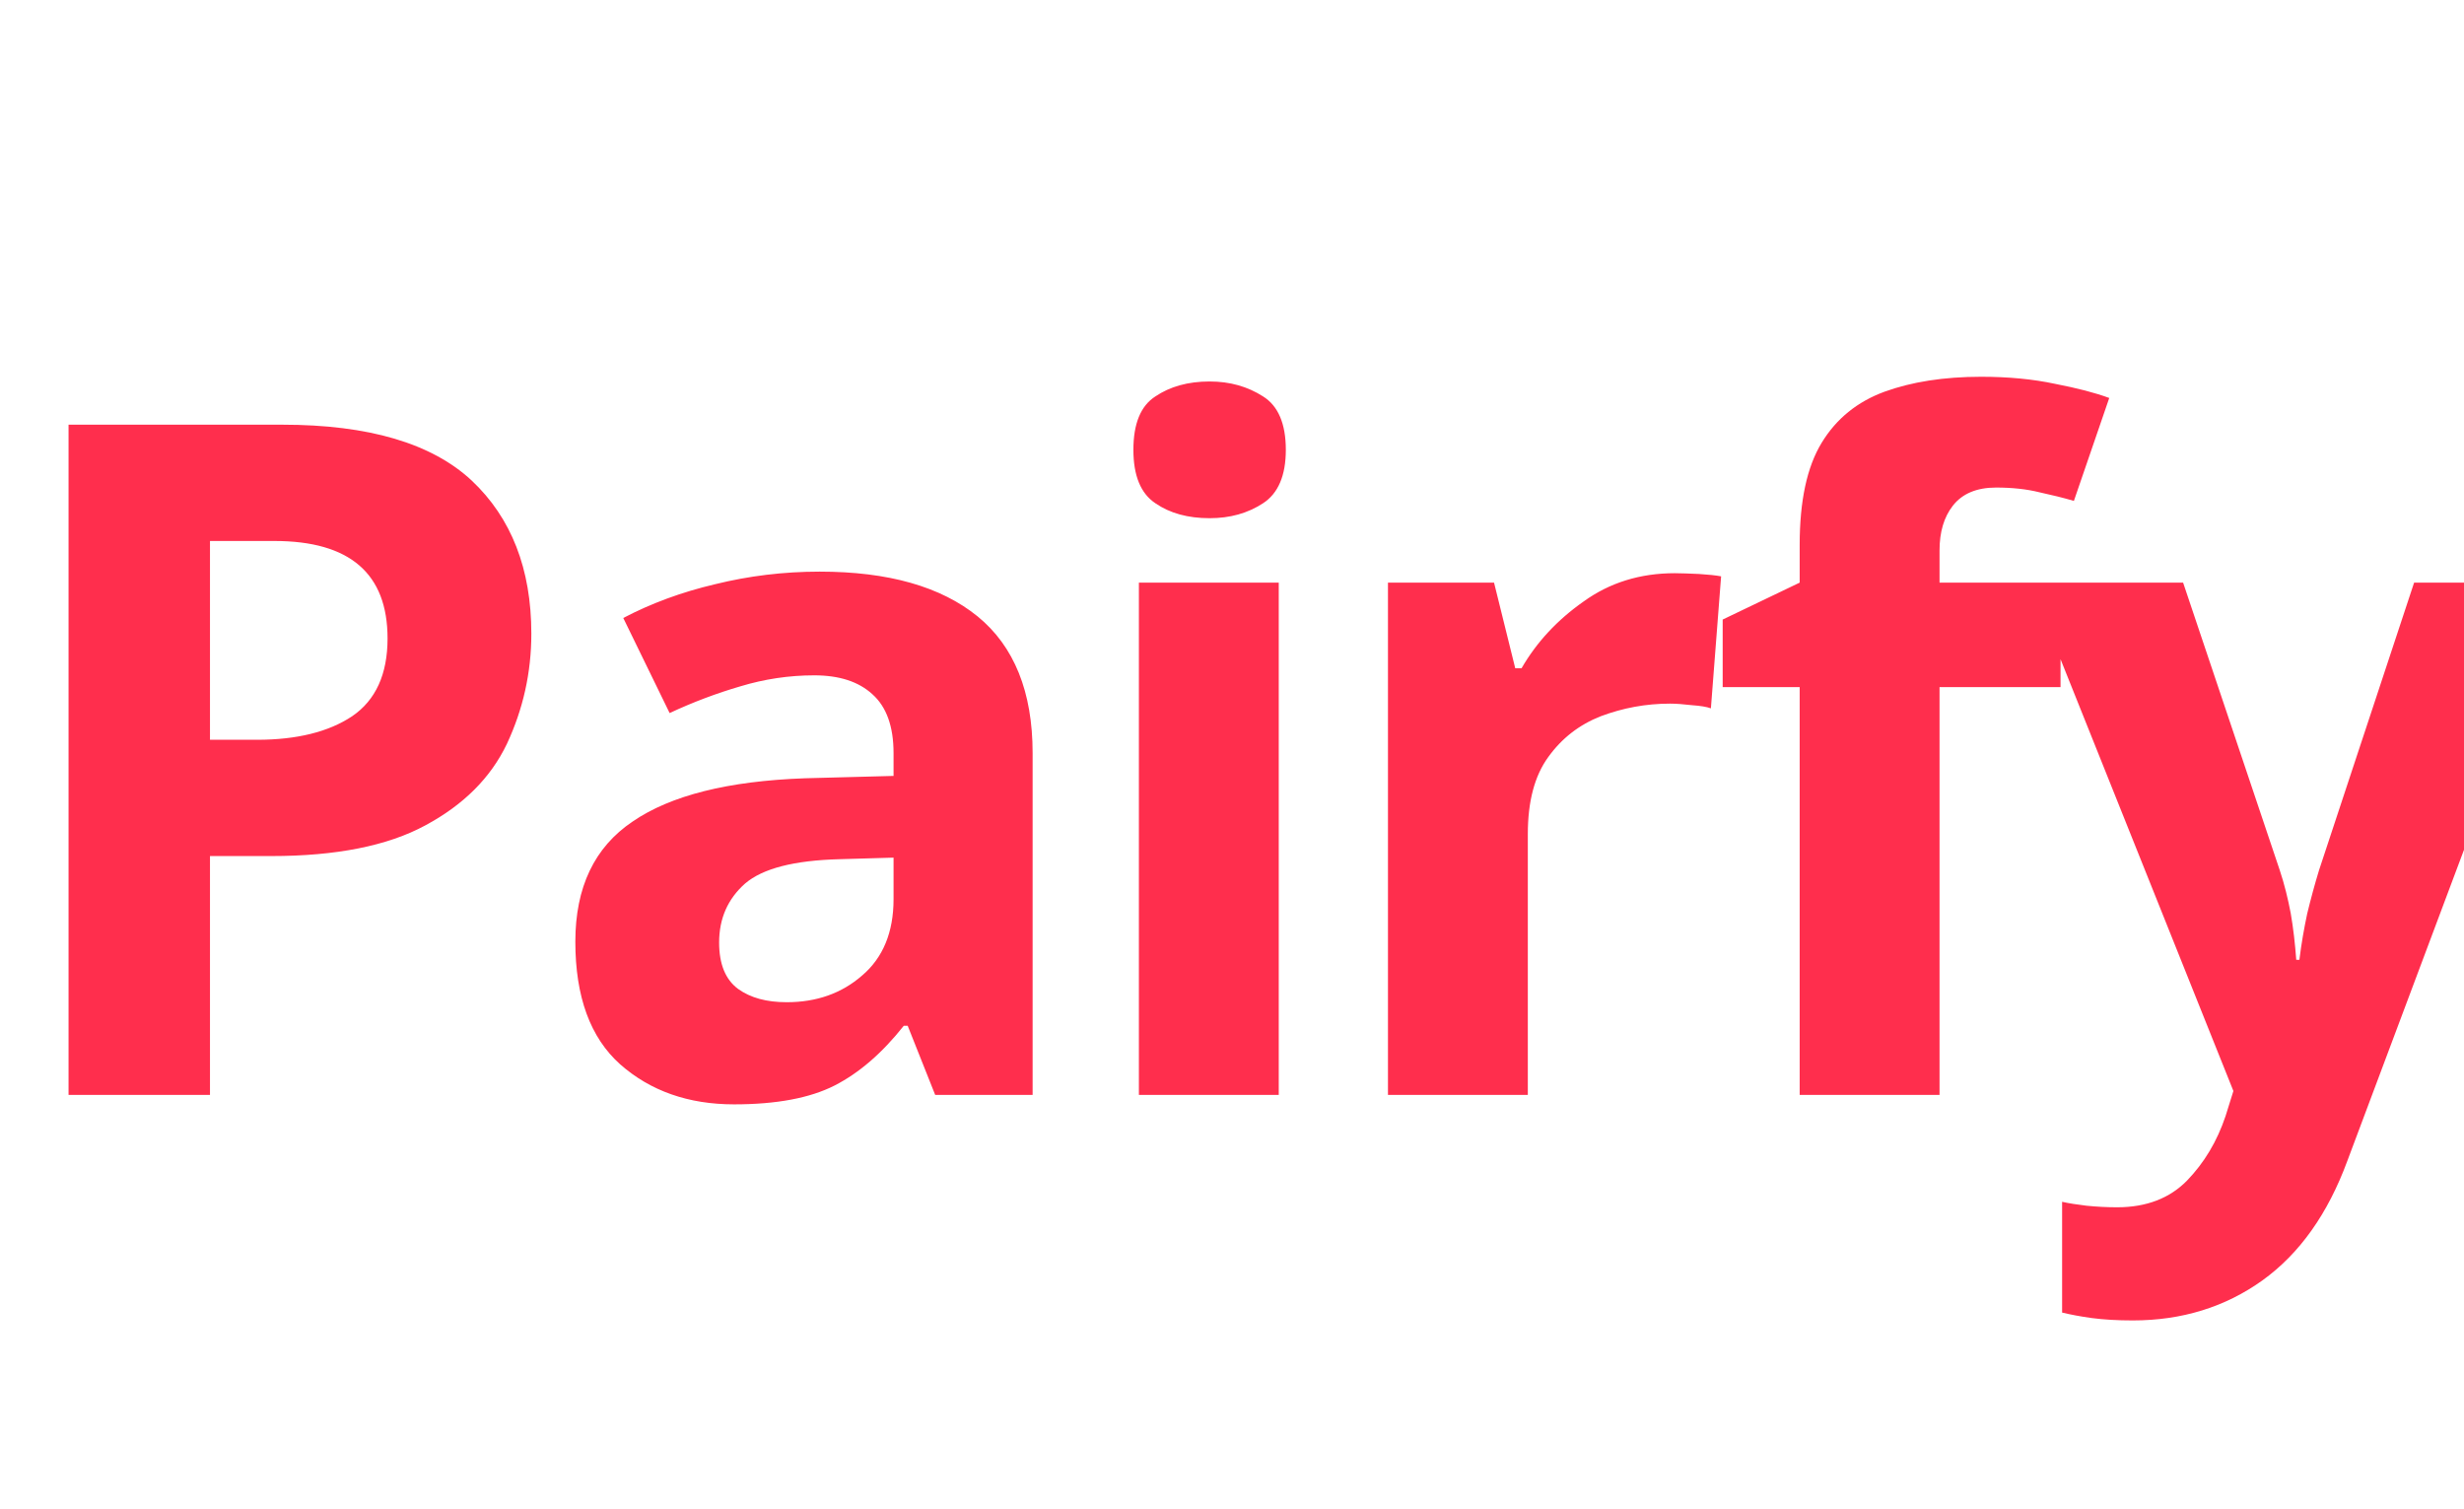
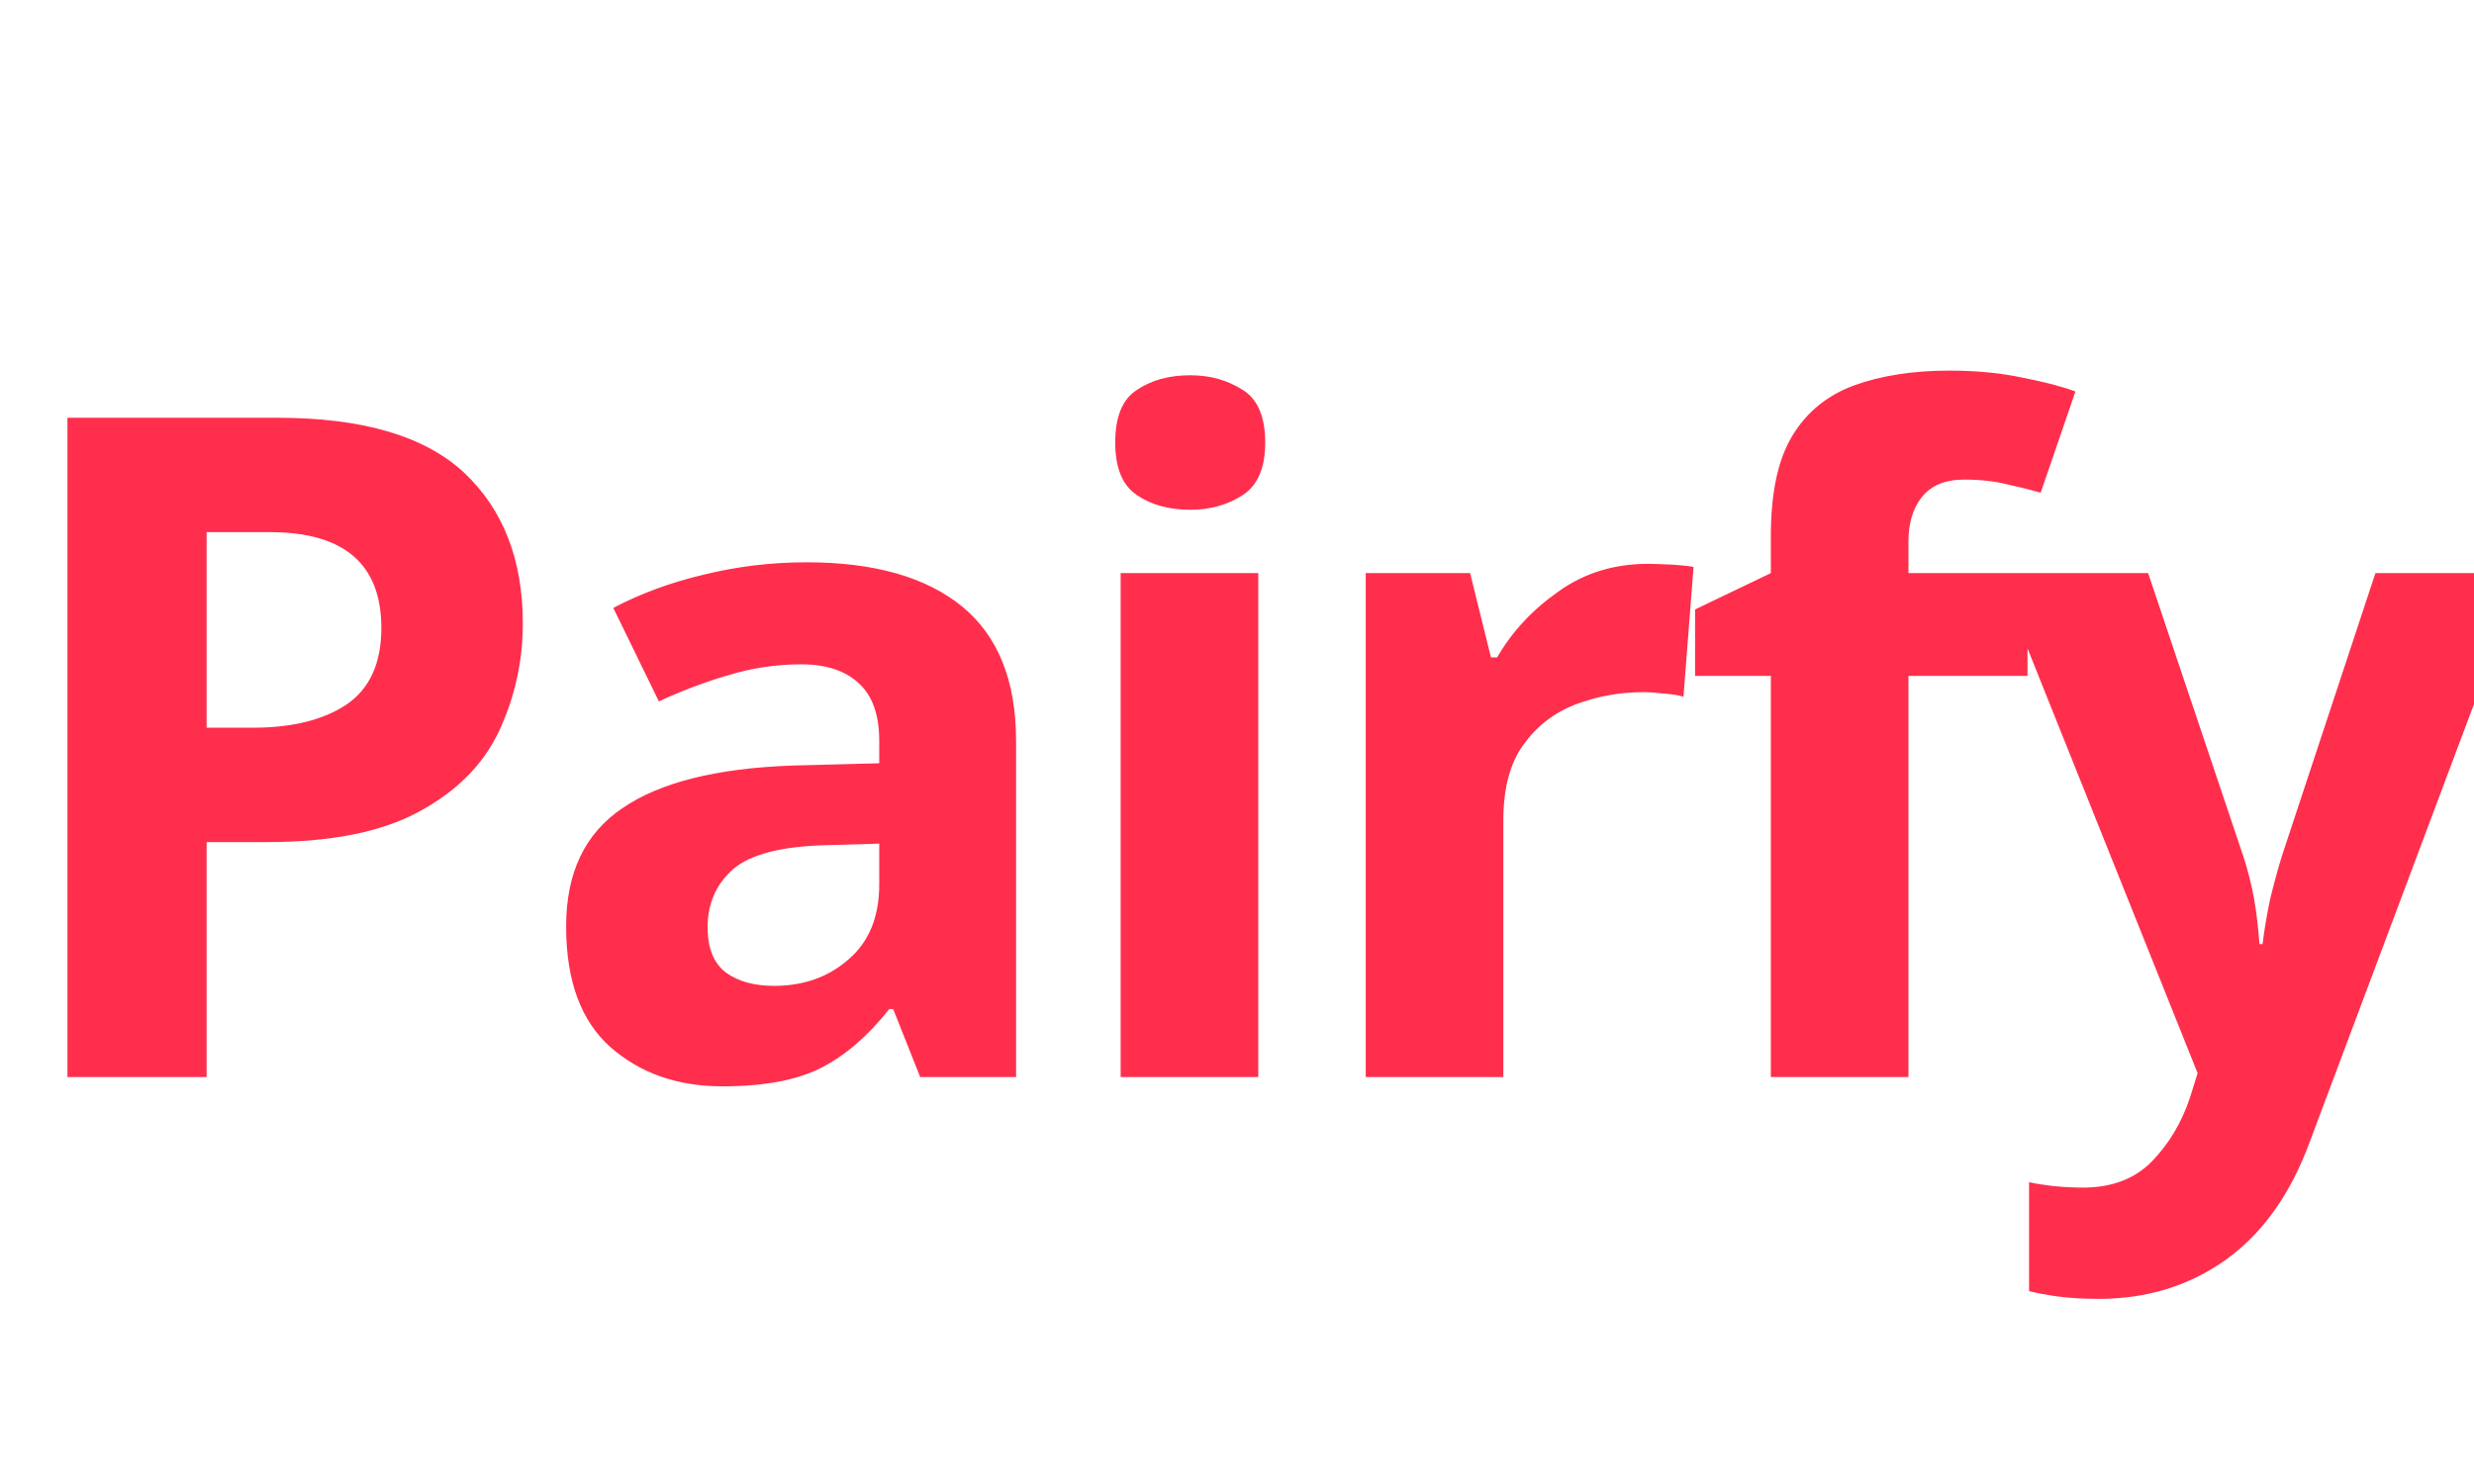
- <svg xmlns="http://www.w3.org/2000/svg" width="49" height="30" viewBox="0 0 49 30" version="1.1" id="SVGRoot">
+ <svg xmlns="http://www.w3.org/2000/svg" width="50" height="30" viewBox="0 0 50 30" version="1.1" id="SVGRoot">
  <defs id="defs132">
    <rect x="11.236" y="7.285" width="69.721" height="10.07" id="rect3" />
    <rect x="12.943" y="23.094" width="88.414" height="18.186" id="rect1" />
    <rect x="-1.478" y="42.333" width="127.885" height="23.822" id="rect3454" />
    <clipPath id="b983e3c625">
      <path d="m 142,147.301 h 115 v 72.75 H 142 Z m 0,0" clip-rule="nonzero" id="path1144" />
    </clipPath>
    <clipPath id="0e8c13dd3a">
      <path d="m 70.262,116.359 h 89.156 v 70.5 H 70.262 Z m 0,0" clip-rule="nonzero" id="path1147" />
    </clipPath>
    <clipPath id="b983e3c625-3">
      <path d="m 142,147.301 h 115 v 72.75 H 142 Z m 0,0" clip-rule="nonzero" id="path1144-6" />
    </clipPath>
    <clipPath id="0e8c13dd3a-7">
      <path d="m 70.262,116.359 h 89.156 v 70.5 H 70.262 Z m 0,0" clip-rule="nonzero" id="path1147-5" />
    </clipPath>
    <clipPath id="b983e3c625-3-1">
      <path d="m 142,147.301 h 115 v 72.75 H 142 Z m 0,0" clip-rule="nonzero" id="path1144-6-2" />
    </clipPath>
    <clipPath id="b983e3c625-3-3">
      <path d="m 142,147.301 h 115 v 72.75 H 142 Z m 0,0" clip-rule="nonzero" id="path1144-6-6" />
    </clipPath>
  </defs>
  <g id="layer1" style="display:inline">
    <text xml:space="preserve" style="font-style:italic;font-variant:normal;font-weight:600;font-stretch:normal;font-size:18.667px;line-height:0;font-family:'IBM Plex Sans';-inkscape-font-specification:'IBM Plex Sans Semi-Bold Italic';letter-spacing:-0.74px;word-spacing:0px;display:inline;fill:#ff385c;fill-opacity:1;stroke:#000000;stroke-width:0;stroke-linecap:round;stroke-linejoin:round;stroke-miterlimit:4;stroke-dasharray:none;stroke-opacity:1;paint-order:stroke markers fill" x="-0.323" y="21.773" id="text2-3-3">
-       <tspan x="-0.323" y="21.773" style="font-style:normal;font-variant:normal;font-weight:bold;font-stretch:normal;font-size:18.667px;font-family:Manrope;-inkscape-font-specification:'Manrope Bold';fill:#ff2e4d;fill-opacity:1;stroke:#000000;stroke-width:0;stroke-linecap:square;stroke-linejoin:miter;stroke-miterlimit:4;stroke-dasharray:none;stroke-opacity:1;paint-order:stroke markers fill" id="tspan541421-5-5">Pairfy</tspan>
+       <tspan x="-0.323" y="21.773" style="font-style:normal;font-variant:normal;font-weight:800;font-stretch:normal;font-size:18.667px;font-family:Manrope;-inkscape-font-specification:'Manrope Ultra-Bold';fill:#ff2e4d;fill-opacity:1;stroke:#000000;stroke-width:0;stroke-linecap:square;stroke-linejoin:miter;stroke-miterlimit:4;stroke-dasharray:none;stroke-opacity:1;paint-order:stroke markers fill" id="tspan541421-5-5" dy="0">Pairfy</tspan>
    </text>
  </g>
  <g id="layer2" style="display:inline" />
  <g id="layer3" style="display:inline" />
  <g id="layer4" style="display:none">
    <rect style="display:inline;opacity:0.557;fill:#ff5e00;fill-opacity:1;stroke:#0069f5;stroke-width:0;stroke-linecap:round;stroke-linejoin:round;paint-order:stroke fill markers" id="rect1592-1" width="15" height="15" x="1.8808064e-06" y="15" />
    <rect style="display:inline;opacity:0.557;fill:#ff0000;stroke:#0069f5;stroke-width:0;stroke-linecap:round;stroke-linejoin:round;paint-order:stroke fill markers" id="rect1592" width="120" height="15" x="1.8808064e-06" y="6.7562792e-07" />
  </g>
</svg>
